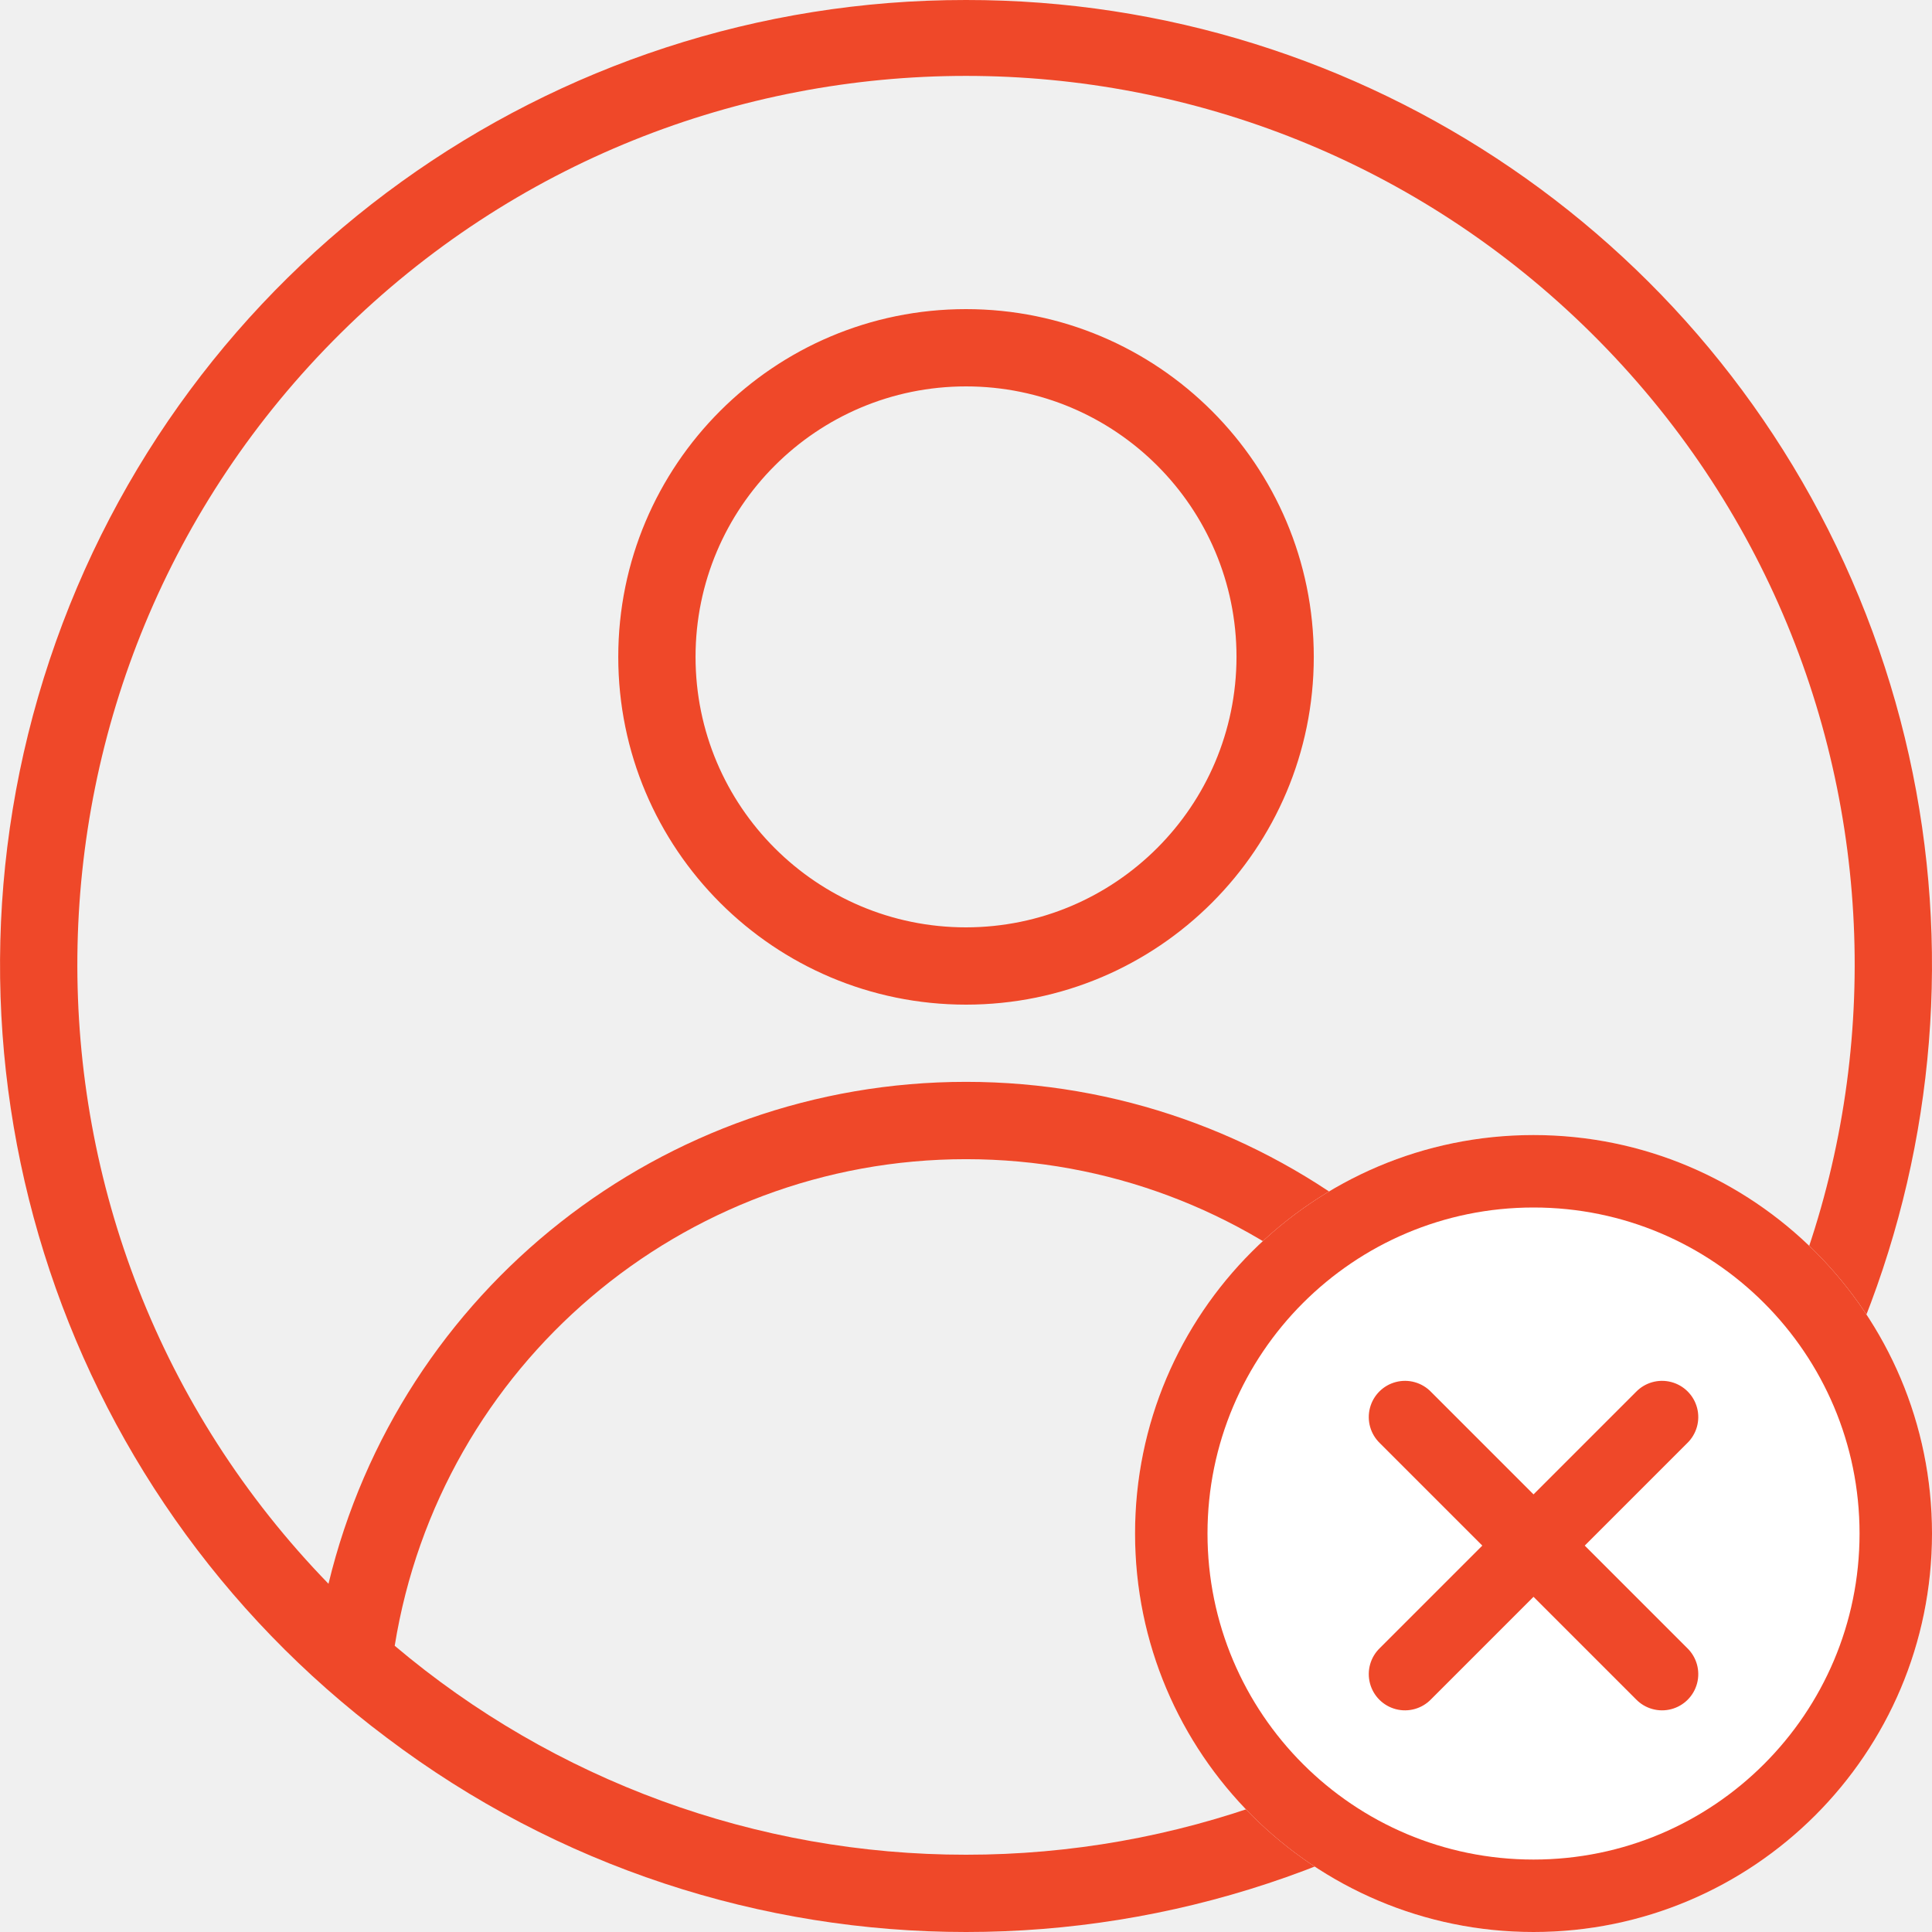
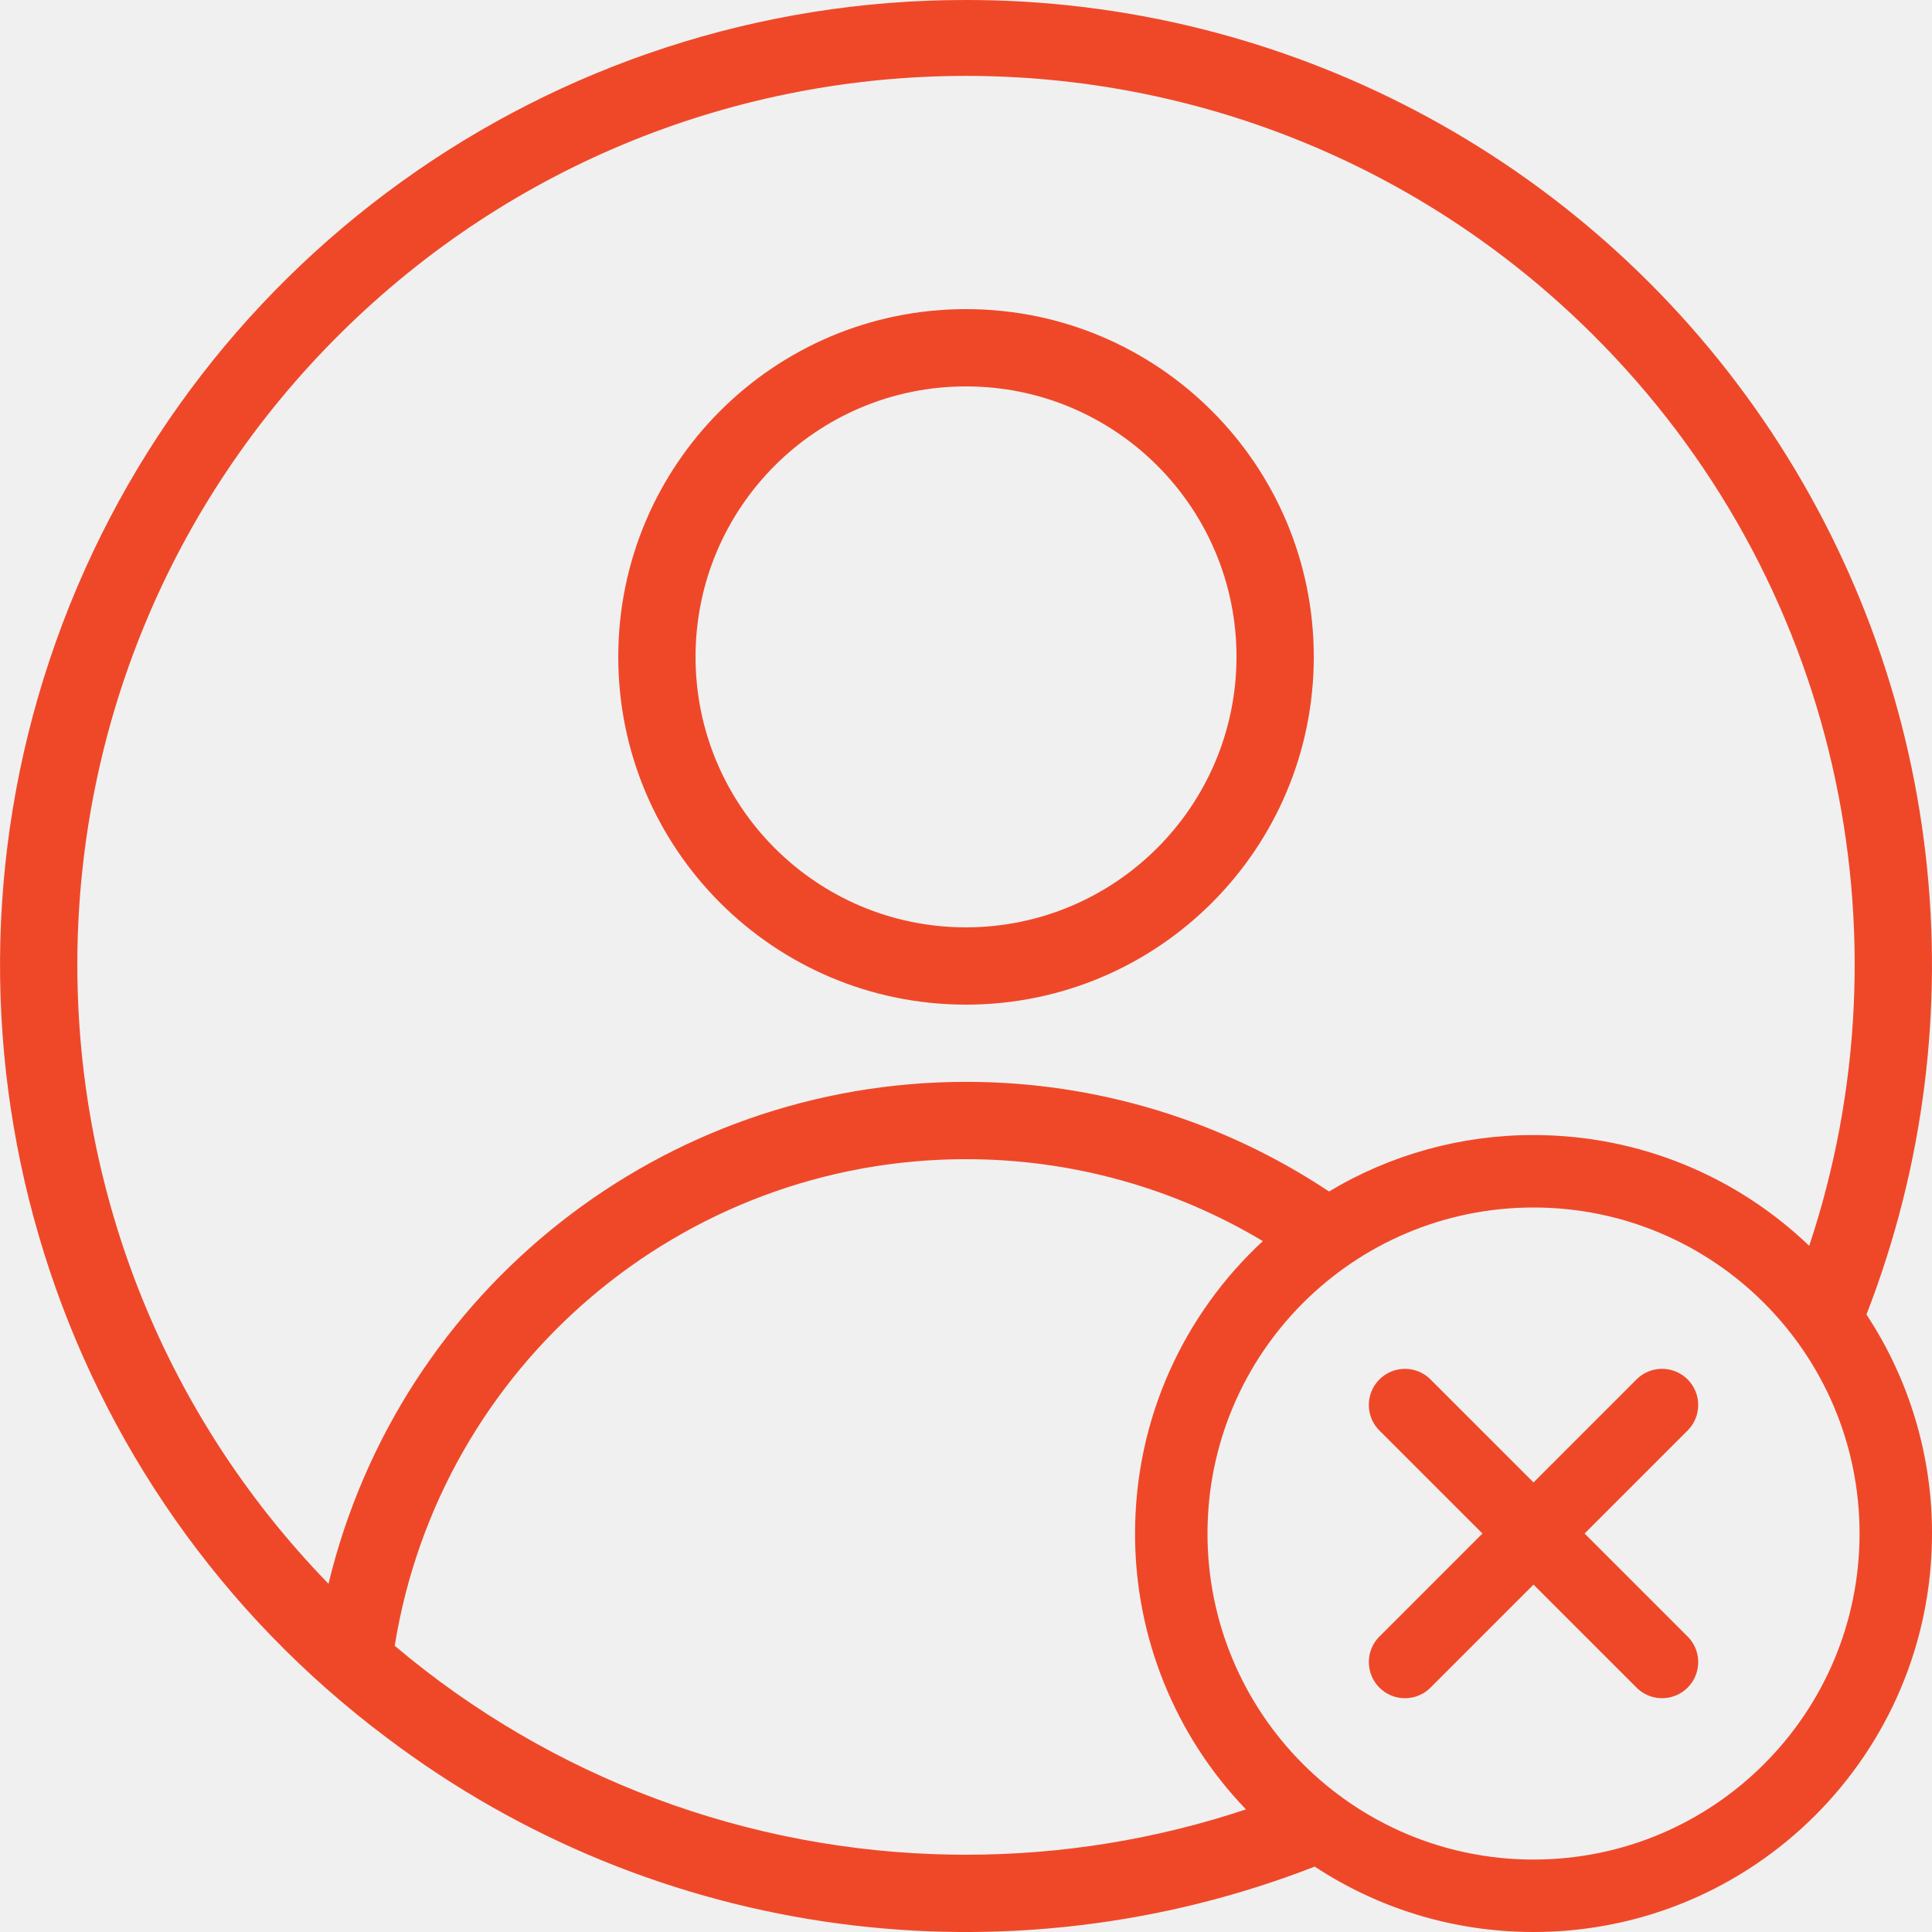
<svg xmlns="http://www.w3.org/2000/svg" width="80" height="80" viewBox="0 0 80 80">
  <g fill="none" fill-rule="evenodd">
-     <path fill="#D8D8D8" fill-opacity="0" d="M0 0h80v80H0z" />
-     <path fill="#EF4829" fill-rule="nonzero" d="M40 12.8c-7.952 0-14.399 6.447-14.399 14.4s6.447 14.4 14.4 14.4c7.952 0 14.4-6.447 14.4-14.4S47.952 12.8 40 12.8zm0 25.6c-6.185 0-11.199-5.014-11.199-11.2 0-6.185 5.014-11.2 11.2-11.2 6.185 0 11.2 5.015 11.2 11.2-.008 6.183-5.018 11.193-11.2 11.2zM40 0C22.79-.016 7.503 10.991 2.057 27.319c-5.446 16.328.174 34.308 13.948 44.629 14.196 10.736 33.796 10.736 47.993 0a40.334 40.334 0 0 0 3.07-2.557A39.96 39.96 0 0 0 40 0zm0 76.8a36.616 36.616 0 0 1-23.656-8.652C18.217 56.536 28.24 47.999 40 47.999s21.784 8.537 23.657 20.149A36.616 36.616 0 0 1 40.001 76.8zm26.4-11.219C63.456 53.388 52.544 44.797 40 44.797c-12.542 0-23.454 8.59-26.398 20.784-14.061-14.48-13.835-37.584.506-51.786 14.34-14.203 37.445-14.203 51.786 0C80.234 27.997 80.46 51.1 66.4 65.58z" />
-     <path fill="#FFF" d="M63.5 80C54.387 80 47 72.613 47 63.5S54.387 47 63.5 47 80 54.387 80 63.5 72.613 80 63.5 80z" />
-     <path fill="#EF4829" fill-rule="nonzero" d="M63.5 61.879l4.243-4.243a1.5 1.5 0 1 1 2.121 2.121L65.621 64l4.243 4.243a1.5 1.5 0 1 1-2.121 2.121L63.5 66.121l-4.243 4.243a1.5 1.5 0 1 1-2.121-2.121L61.379 64l-4.243-4.243a1.5 1.5 0 1 1 2.121-2.121l4.243 4.243zM63.5 80C54.387 80 47 72.613 47 63.5S54.387 47 63.5 47 80 54.387 80 63.5 72.613 80 63.5 80zm0-3C70.956 77 77 70.956 77 63.5S70.956 50 63.5 50 50 56.044 50 63.5 56.044 77 63.5 77z" />
+     <path fill="none" d="M0 0h80v80H0z" />
+     <path fill="#EF4829" d="M40 12.8c-7.952 0-14.399 6.447-14.399 14.4s6.447 14.4 14.4 14.4c7.952 0 14.4-6.447 14.4-14.4S47.952 12.8 40 12.8zm0 25.6c-6.185 0-11.199-5.014-11.199-11.2 0-6.185 5.014-11.2 11.2-11.2 6.185 0 11.2 5.015 11.2 11.2-.008 6.183-5.018 11.193-11.2 11.2H40zM40 0a39.96 39.96 0 0 1 37.286 54.432A16.416 16.416 0 0 1 80 63.5C80 72.613 72.613 80 63.5 80c-3.346 0-6.46-.996-9.06-2.708-12.632 4.919-27.22 3.138-38.435-5.344C2.231 61.627-3.389 43.647 2.057 27.319 7.503 10.991 22.79-.016 40 0zm0 47.999c-11.76 0-21.783 8.537-23.656 20.149a36.616 36.616 0 0 0 23.104 8.648L40 76.8c3.97.002 7.883-.641 11.593-1.877A16.446 16.446 0 0 1 47 63.5c0-4.785 2.037-9.095 5.291-12.109A23.88 23.88 0 0 0 40 48zM14.108 13.795C-.233 27.997-.459 51.101 13.602 65.581 16.546 53.387 27.458 44.797 40 44.797a27.1 27.1 0 0 1 15.032 4.54A16.417 16.417 0 0 1 63.5 47c4.43 0 8.452 1.746 11.416 4.587 4.282-12.87 1.253-27.616-9.022-37.792-14.341-14.203-37.446-14.203-51.786 0zM63.5 77C70.956 77 77 70.956 77 63.5S70.956 50 63.5 50 50 56.044 50 63.5 56.044 77 63.5 77zm2.115-13.5l4.23 4.23a1.496 1.496 0 1 1-2.114 2.115l-4.231-4.23-4.23 4.23a1.496 1.496 0 1 1-2.115-2.114l4.23-4.231-4.23-4.23a1.496 1.496 0 1 1 2.114-2.115l4.231 4.23 4.23-4.23a1.496 1.496 0 1 1 2.115 2.114l-4.23 4.231z" />
  </g>
</svg>
